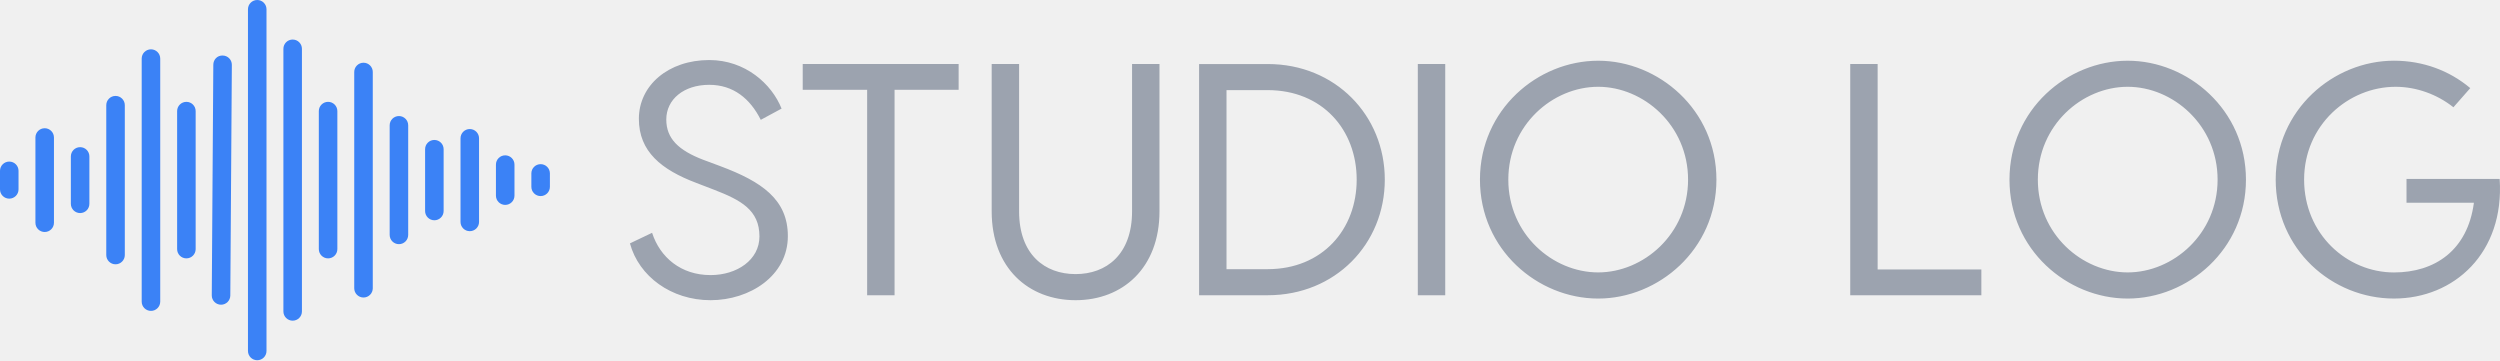
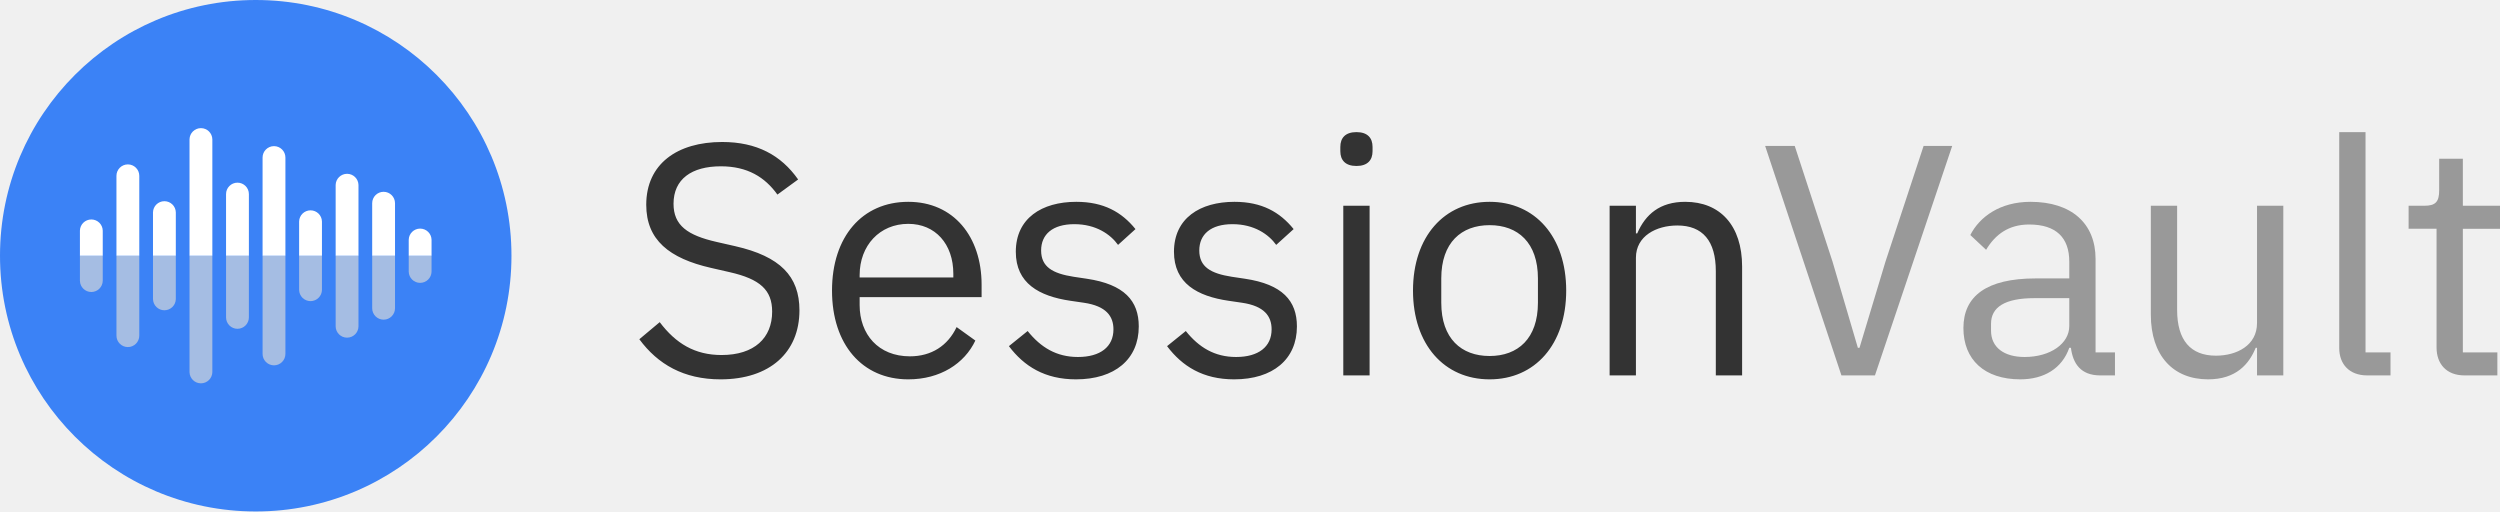
- <svg xmlns="http://www.w3.org/2000/svg" viewBox="0 0 312.297 45">
-   <path fill="#9ca3af" d="M88.597 7.5c4.498 0 7.799 2.971 9.037 6.066l-2.6 1.403c-1.32-2.641-3.425-4.374-6.437-4.374-3.178 0-5.365 1.816-5.365 4.333 0 2.352 1.486 3.837 4.622 5.034l2.104.784c5.2 1.94 8.46 4.168 8.46 8.748 0 4.952-4.746 8.006-9.656 8.006s-8.955-2.971-10.07-7.098l2.766-1.32c.99 3.053 3.59 5.282 7.304 5.282 3.3 0 6.107-1.898 6.107-4.828 0-3.302-2.311-4.54-5.736-5.86l-2.146-.825c-4.374-1.65-7.18-3.92-7.18-8.006 0-4.209 3.714-7.345 8.79-7.345ZM119.752 7.995v3.219h-8.005v25.667h-3.425V11.214h-8.047V7.995h19.477zM141.416 7.995h3.425V26.4c0 7.097-4.621 11.1-10.481 11.1s-10.481-4.003-10.481-11.1V7.995h3.425V26.4c0 5.405 3.218 7.84 7.056 7.84s7.056-2.435 7.056-7.84V7.995ZM158.376 8h-8.587v28.881h8.587c8.418 0 14.611-6.395 14.611-14.44S166.794 8 158.377 8Zm-.042 25.625h-5.119V11.257h5.119c6.896 0 11.141 4.99 11.141 11.184 0 6.182-4.245 11.184-11.141 11.184ZM177.111 7.995h3.425v28.886h-3.425zM199.644 7.585c-7.555 0-14.77 6.108-14.77 14.856s7.215 14.855 14.77 14.855c7.513 0 14.77-6.108 14.77-14.855s-7.257-14.856-14.77-14.856Zm0 26.444c-5.693 0-11.227-4.778-11.227-11.588s5.534-11.6 11.227-11.6c5.65 0 11.227 4.79 11.227 11.6s-5.576 11.588-11.227 11.588ZM234.553 33.662h12.957v3.219h-16.382V7.995h3.425v25.667zM265.792 7.585c-7.556 0-14.77 6.108-14.77 14.856s7.214 14.855 14.77 14.855c7.513 0 14.77-6.108 14.77-14.855s-7.257-14.856-14.77-14.856Zm0 26.444c-5.693 0-11.227-4.778-11.227-11.588s5.534-11.6 11.227-11.6c5.65 0 11.227 4.79 11.227 11.6s-5.576 11.588-11.227 11.588ZM312.255 22.356c.62 9.243-5.694 14.938-13.205 14.938-7.716 0-14.773-6.108-14.773-14.856S291.5 7.582 299.05 7.582c3.632 0 6.933 1.238 9.533 3.425l-2.105 2.394c-2.022-1.61-4.621-2.559-7.221-2.559-5.901 0-11.43 4.787-11.43 11.596s5.364 11.596 11.223 11.596c5.117 0 9.203-2.765 9.987-8.707h-8.418v-2.972h11.636Z" />
-   <g fill="#3b82f6">
-     <path d="M1.158 20.184c-.64 0-1.158.518-1.158 1.158v2.315a1.157 1.157 0 1 0 2.315 0v-2.315c0-.64-.518-1.158-1.157-1.158ZM5.583 16.019c-.64 0-1.158.518-1.158 1.157v10.648a1.157 1.157 0 1 0 2.315 0V17.176c0-.64-.518-1.157-1.157-1.157ZM10.008 18.383c-.64 0-1.157.518-1.157 1.158v5.918a1.157 1.157 0 1 0 2.315 0V19.54c0-.64-.519-1.158-1.158-1.158ZM14.433 11.983c-.64 0-1.158.518-1.158 1.158v18.717a1.157 1.157 0 1 0 2.316 0V13.141c0-.64-.518-1.158-1.158-1.158ZM18.858 6.162c-.64 0-1.158.518-1.158 1.158v30.358a1.157 1.157 0 1 0 2.316 0V7.32c0-.64-.518-1.158-1.158-1.158ZM23.284 12.723c-.64 0-1.158.518-1.158 1.157v17.238a1.157 1.157 0 1 0 2.315 0V13.88c0-.64-.518-1.158-1.157-1.158ZM27.812 6.936c-.671-.019-1.162.51-1.165 1.15l-.193 28.813c-.004.639.511 1.16 1.15 1.165h.008c.636 0 1.154-.513 1.158-1.15l.192-28.813a1.157 1.157 0 0 0-1.15-1.165ZM32.134 0c-.64 0-1.158.518-1.158 1.158v42.684a1.157 1.157 0 1 0 2.315 0V1.158c0-.64-.518-1.158-1.157-1.158ZM36.56 4.94c-.64 0-1.158.518-1.158 1.158v32.803a1.157 1.157 0 1 0 2.315 0V6.098c0-.64-.519-1.158-1.158-1.158ZM40.984 12.723c-.64 0-1.158.518-1.158 1.157v17.238a1.157 1.157 0 1 0 2.316 0V13.88c0-.64-.518-1.158-1.158-1.158ZM45.41 7.835c-.64 0-1.159.518-1.159 1.158v27.014a1.157 1.157 0 1 0 2.316 0V8.993c0-.64-.518-1.158-1.158-1.158ZM49.835 14.497c-.64 0-1.158.518-1.158 1.158v13.688a1.157 1.157 0 1 0 2.315 0V15.655c0-.64-.518-1.158-1.157-1.158ZM54.26 17.483c-.64 0-1.158.518-1.158 1.157v7.719a1.157 1.157 0 1 0 2.315 0V18.64c0-.64-.518-1.157-1.157-1.157ZM58.684 16.12c-.64 0-1.157.518-1.157 1.158v10.443a1.157 1.157 0 1 0 2.315 0V17.278c0-.64-.518-1.158-1.158-1.158ZM63.11 19.405c-.64 0-1.158.517-1.158 1.157v3.876a1.157 1.157 0 1 0 2.316 0v-3.876c0-.64-.519-1.157-1.158-1.157ZM67.535 20.506c-.64 0-1.158.518-1.158 1.158v1.672a1.157 1.157 0 1 0 2.316 0v-1.672c0-.64-.518-1.158-1.158-1.158Z" />
+ <svg xmlns="http://www.w3.org/2000/svg" viewBox="0 0 391.031 80">
+   <circle cx="40" cy="40" r="40" fill="#3b82f6" />
+   <g fill="#d1d5db" opacity=".7">
+     <path d="M67.5 42.5V40h-3.571v2.5a1.786 1.786 0 0 0 3.571 0ZM61.786 48.214V40h-3.572v8.214a1.786 1.786 0 0 0 3.572 0ZM56.071 51.071V40H52.5v11.071a1.786 1.786 0 0 0 3.571 0ZM50.357 45.357V40h-3.571v5.357a1.786 1.786 0 0 0 3.571 0ZM44.643 55.357V40H41.07v15.357a1.786 1.786 0 0 0 3.572 0ZM38.929 49.643V40h-3.572v9.643a1.786 1.786 0 0 0 3.572 0ZM33.214 58.214V40h-3.571v18.214a1.786 1.786 0 0 0 3.571 0ZM27.5 46.786V40h-3.571v6.786a1.786 1.786 0 0 0 3.571 0ZM21.786 52.5V40h-3.572v12.5a1.786 1.786 0 0 0 3.572 0ZM16.071 43.929V40H12.5v3.929a1.786 1.786 0 0 0 3.571 0Z" />
  </g>
+   <g fill="#fff">
+     <path d="M67.5 37.5V40h-3.571v-2.5a1.786 1.786 0 0 1 3.571 0ZM61.786 31.786V40h-3.572v-8.214a1.786 1.786 0 0 1 3.572 0ZM56.071 28.929V40H52.5V28.929a1.786 1.786 0 0 1 3.571 0ZM50.357 34.643V40h-3.571v-5.357a1.786 1.786 0 0 1 3.571 0ZM44.643 24.643V40H41.07V24.643a1.786 1.786 0 0 1 3.572 0ZM38.929 30.357V40h-3.572v-9.643a1.786 1.786 0 0 1 3.572 0ZM33.214 21.786V40h-3.571V21.786a1.786 1.786 0 0 1 3.571 0ZM27.5 33.214V40h-3.571v-6.786a1.786 1.786 0 0 1 3.571 0ZM21.786 27.5V40h-3.572V27.5a1.786 1.786 0 0 1 3.572 0ZM16.071 36.071V40H12.5v-3.929a1.786 1.786 0 0 1 3.571 0Z" />
+   </g>
+   <path fill="#333" d="m100 53.06 3.188-2.672c2.52 3.342 5.503 5.142 9.668 5.142 5.142 0 7.918-2.674 7.918-6.788 0-3.395-1.903-5.091-6.633-6.17l-2.931-.67c-6.53-1.49-10.13-4.37-10.13-9.872 0-6.377 4.834-9.821 11.88-9.821 5.398 0 9.202 2.056 11.877 5.862l-3.24 2.364c-1.954-2.724-4.679-4.422-8.844-4.422-4.577 0-7.405 2.006-7.405 5.862 0 3.394 2.211 4.937 6.736 5.966l2.931.668c6.994 1.594 10.028 4.679 10.028 10.028 0 6.582-4.629 10.798-12.342 10.798-5.759 0-9.821-2.365-12.7-6.274ZM130.137 45.45c0-8.433 4.73-13.883 11.93-13.883 7.096 0 11.467 5.45 11.467 12.959v1.953h-19.077v1.235c0 4.577 2.931 8.021 7.867 8.021 3.343 0 5.914-1.645 7.302-4.576l2.931 2.108c-1.696 3.6-5.502 6.068-10.49 6.068-7.2 0-11.93-5.451-11.93-13.884Zm4.32-2.416v.36h14.656v-.566c0-4.68-2.83-7.815-7.045-7.815-4.475 0-7.61 3.392-7.61 8.021ZM157.805 54.142l2.932-2.366c2.056 2.571 4.525 4.062 7.866 4.062 3.498 0 5.554-1.594 5.554-4.319 0-2.058-1.131-3.652-4.627-4.166l-2.108-.308c-4.886-.72-8.537-2.726-8.537-7.662 0-5.245 4.063-7.816 9.462-7.816 4.267 0 7.097 1.594 9.256 4.267l-2.726 2.47c-1.183-1.647-3.444-3.241-6.839-3.241s-5.193 1.594-5.193 4.114c0 2.571 1.8 3.6 5.09 4.114l2.058.308c5.862.875 8.124 3.446 8.124 7.457 0 5.142-3.753 8.279-9.822 8.279-4.884 0-8.125-2.057-10.49-5.193ZM182.543 54.142l2.931-2.366c2.057 2.571 4.526 4.062 7.867 4.062 3.498 0 5.554-1.594 5.554-4.319 0-2.058-1.131-3.652-4.627-4.166l-2.108-.308c-4.886-.72-8.537-2.726-8.537-7.662 0-5.245 4.063-7.816 9.461-7.816 4.268 0 7.097 1.594 9.257 4.267l-2.726 2.47c-1.183-1.647-3.445-3.241-6.839-3.241s-5.194 1.594-5.194 4.114c0 2.571 1.8 3.6 5.091 4.114l2.058.308c5.862.875 8.123 3.446 8.123 7.457 0 5.142-3.752 8.279-9.821 8.279-4.884 0-8.125-2.057-10.49-5.193ZM209.644 23.648v-.67c0-1.388.772-2.313 2.52-2.313 1.75 0 2.52.925 2.52 2.314v.67c0 1.387-.77 2.312-2.52 2.312-1.748 0-2.52-.925-2.52-2.313Zm.463 8.535h4.115v26.535h-4.115V32.183ZM221.01 45.45c0-8.433 4.886-13.883 11.982-13.883s11.981 5.45 11.981 13.884-4.885 13.884-11.98 13.884-11.983-5.451-11.983-13.884Zm19.541 1.903v-3.805c0-5.604-3.136-8.33-7.558-8.33s-7.56 2.726-7.56 8.33v3.805c0 5.606 3.137 8.33 7.56 8.33s7.558-2.724 7.558-8.33ZM251.765 58.718V32.183h4.114v4.32h.205c1.286-2.982 3.55-4.936 7.508-4.936 5.451 0 8.896 3.702 8.896 10.13v17.02h-4.113v-16.3c0-4.731-2.058-7.148-6.017-7.148-3.291 0-6.479 1.645-6.479 5.04v18.409h-4.114Z" />
+   <path fill="#999" d="M288.022 58.718 276.09 22.825h4.629l5.912 18.1 3.961 13.474h.257l4.062-13.474 5.964-18.1h4.474l-12.084 35.893h-5.244ZM328.493 58.718c-3.033 0-4.267-1.851-4.576-4.32h-.256c-1.132 3.24-3.961 4.936-7.664 4.936-5.604 0-8.895-3.084-8.895-8.021 0-4.988 3.6-7.765 11.313-7.765h5.246v-2.623c0-3.753-2.058-5.81-6.274-5.81-3.19 0-5.297 1.542-6.737 3.959l-2.468-2.313c1.44-2.828 4.628-5.194 9.41-5.194 6.377 0 10.181 3.342 10.181 8.948v14.604h3.035v3.599h-2.315Zm-4.832-7.714v-4.37h-5.452c-4.68 0-6.787 1.44-6.787 4.01v1.08c0 2.623 2.056 4.114 5.245 4.114 4.063 0 6.994-2.108 6.994-4.834ZM353.025 54.399h-.205c-1.029 2.52-3.035 4.935-7.457 4.935-5.45 0-8.947-3.702-8.947-10.13v-17.02h4.114v16.3c0 4.732 2.108 7.148 6.067 7.148 3.24 0 6.428-1.593 6.428-5.09V32.182h4.114v26.535h-4.114v-4.32ZM370.255 58.718c-2.828 0-4.37-1.8-4.37-4.268V20.665h4.114V55.12h3.907v3.599h-3.65ZM385.477 58.718c-2.828 0-4.37-1.8-4.37-4.37V35.782h-4.371v-3.6h2.467c1.748 0 2.315-.616 2.315-2.416V24.83h3.703v7.353h5.81v3.6h-5.81v19.335h5.399v3.6h-5.143Z" />
</svg>
